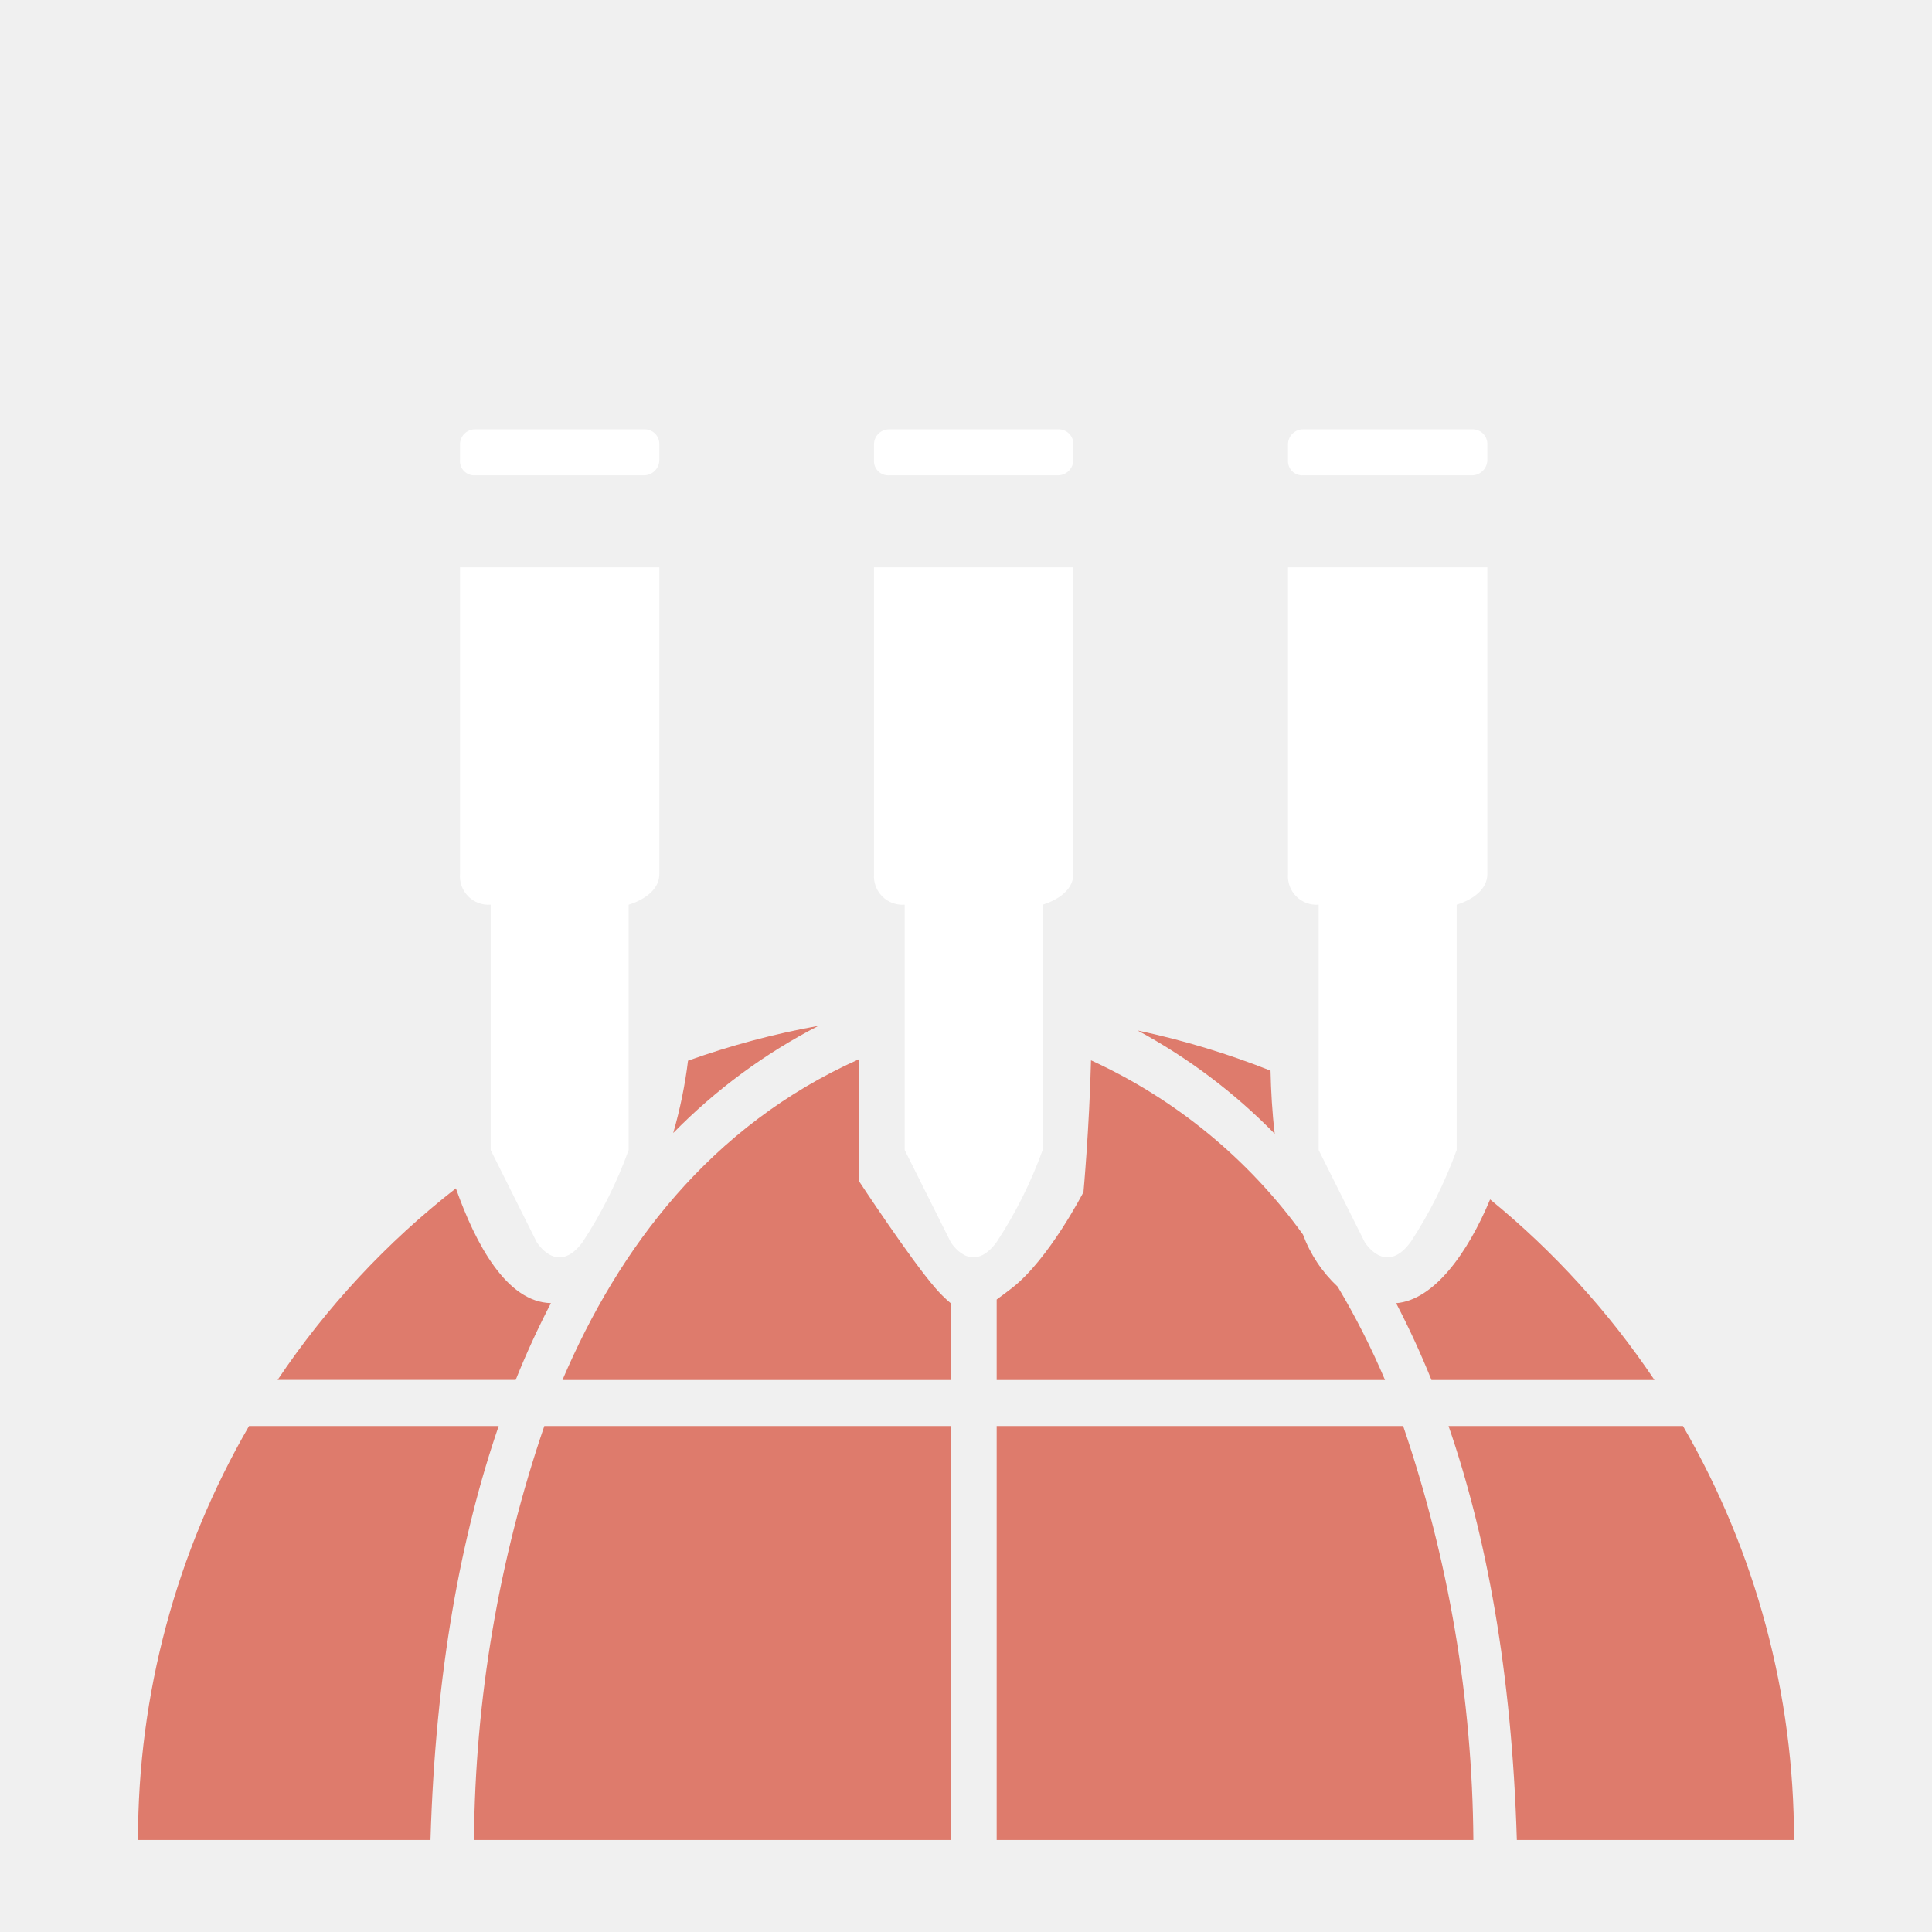
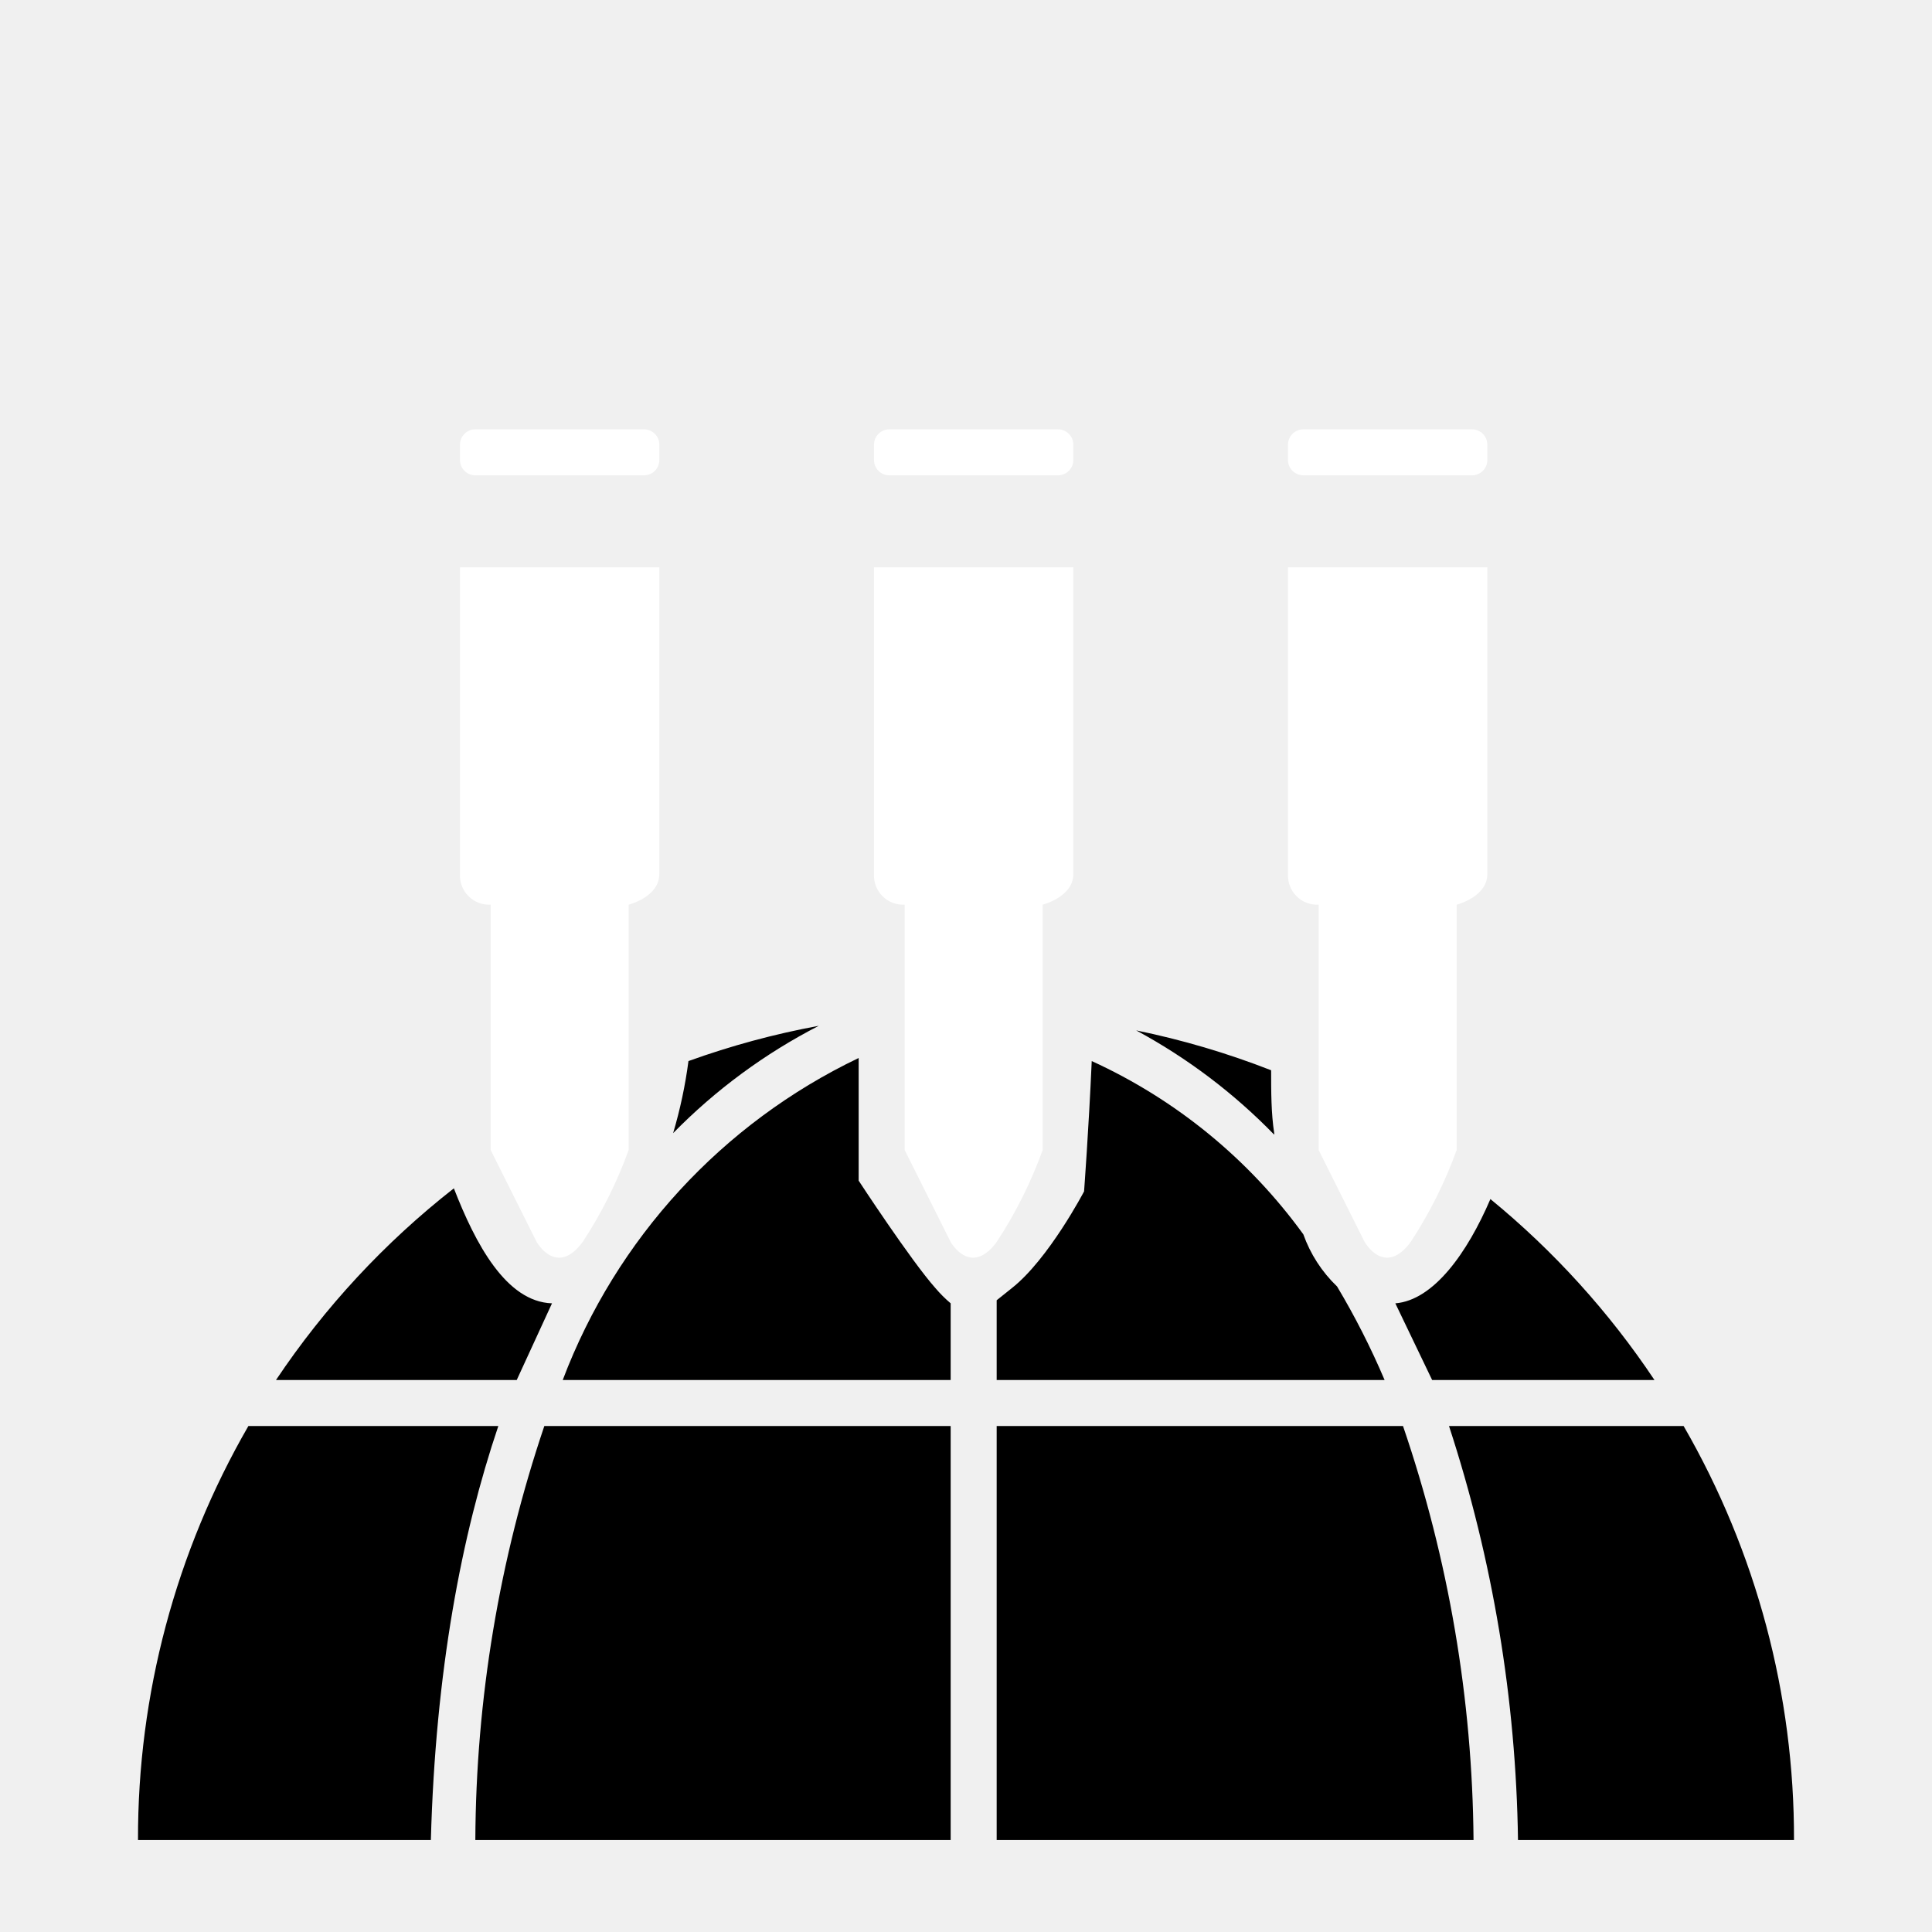
- <svg xmlns="http://www.w3.org/2000/svg" id="HD2-O120" viewBox="0 0 126 126">
-   <defs>
-     <style>
-       .cls-1 {
-         fill: #de7b6c;
-       }
- 
-       .cls-1, .cls-2 {
-         fill-rule: evenodd;
-       }
- 
-       .cls-2 {
-         fill: #fff;
-       }
-     </style>
-   </defs>
-   <g>
-     <path class="cls-1" d="M98.924,120c-0.329-11.02-2-19.88-4.454-27h15.288A53.738,53.738,0,0,1,117,120H98.924ZM91.052,84.99c2.451-.195,4.659-3.241,6.129-6.767A54.085,54.085,0,0,1,107.9,90H93.357C92.636,88.206,91.862,86.547,91.052,84.99ZM83.134,73.944a37.245,37.245,0,0,0-8.943-6.74,53.728,53.728,0,0,1,8.67,2.62C82.89,71.152,82.969,72.57,83.134,73.944Zm1.842,6.569a8.846,8.846,0,0,0,2.264,3.4A50.141,50.141,0,0,1,90.327,90H65V84.751c0.3-.216.623-0.458,1-0.751,2.41-1.874,4.661-6.256,4.661-6.256s0.377-4.094.492-8.593A34.972,34.972,0,0,1,84.976,80.513ZM35.5,93H62v27H30.912A85.548,85.548,0,0,1,35.5,93ZM56,69.088V77s3.4,5.167,5,7a8.555,8.555,0,0,0,1,.99V90H36.681C40.356,81.39,46.333,73.416,56,69.088Zm-11.129.086A53.815,53.815,0,0,1,53.38,66.9a37.04,37.04,0,0,0-9.475,6.992A30.477,30.477,0,0,0,44.871,69.174ZM18.1,90A54.045,54.045,0,0,1,29.731,77.5c1.284,3.63,3.312,7.427,6.2,7.485-0.808,1.556-1.581,3.217-2.3,5.01H18.1Zm9.977,30H9a53.732,53.732,0,0,1,7.242-27H32.523C30.077,100.12,28.4,108.98,28.076,120ZM65,93H91.509a85.481,85.481,0,0,1,4.58,27H65V93Zm-2,81a53.726,53.726,0,0,1-32.644-11H95.644A53.726,53.726,0,0,1,63,174Z" />
-     <path class="cls-2" d="M32,75l3,6s1.344,2.25,3,0a28.687,28.687,0,0,0,3-6V59s2-.528,2-2V37H30V57a1.858,1.858,0,0,0,2,2V75ZM31,28a0.979,0.979,0,0,0-1,1v1a0.931,0.931,0,0,0,1,1H42a1.007,1.007,0,0,0,1-1V29a0.954,0.954,0,0,0-1-1H31Z" />
-     <path id="Shape_5_copy" data-name="Shape 5 copy" class="cls-2" d="M59,75l3,6s1.344,2.25,3,0a28.687,28.687,0,0,0,3-6V59s2-.528,2-2V37H57V57a1.858,1.858,0,0,0,2,2V75ZM58,28a0.979,0.979,0,0,0-1,1v1a0.931,0.931,0,0,0,1,1H69a1.007,1.007,0,0,0,1-1V29a0.954,0.954,0,0,0-1-1H58Z" />
-     <path id="Shape_5_copy_2" data-name="Shape 5 copy 2" class="cls-2" d="M86,75l3,6s1.344,2.25,3,0a28.687,28.687,0,0,0,3-6V59s2-.528,2-2V37H84V57a1.858,1.858,0,0,0,2,2V75ZM85,28a0.979,0.979,0,0,0-1,1v1a0.931,0.931,0,0,0,1,1H96a1.007,1.007,0,0,0,1-1V29a0.954,0.954,0,0,0-1-1H85Z" />
-   </g>
+ <svg xmlns="http://www.w3.org/2000/svg" viewBox="0 0 126 126">
+   <path fill="##de7b6c" d="M99 120a91 91 0 0 0-4.5-27h15.3a53.7 53.7 0 0 1 7.2 27H99Zm-8-35c2.5-.2 4.7-3.3 6.2-6.8A54 54 0 0 1 107.9 90H93.4L91 85Zm-7.9-11a37.2 37.2 0 0 0-9-6.8 53.7 53.7 0 0 1 8.8 2.6c0 1.4 0 2.8.2 4.1Zm1.9 6.5a8.8 8.8 0 0 0 2.2 3.4 50.1 50.1 0 0 1 3.1 6.1H65v-5.2l1-.8c2.4-1.9 4.7-6.3 4.7-6.3s.3-4 .5-8.5A35 35 0 0 1 85 80.5ZM35.5 93H62v27H31a85.5 85.5 0 0 1 4.5-27ZM56 69v8s3.4 5.2 5 7a8.6 8.6 0 0 0 1 1v5H36.7A38.3 38.3 0 0 1 56 69Zm-11.1.2a53.8 53.8 0 0 1 8.5-2.3 37 37 0 0 0-9.5 7 30.5 30.5 0 0 0 1-4.7ZM18 90a54 54 0 0 1 11.6-12.5C31 81.1 33 84.9 36 85l-2.3 5H18.1Zm10 30H9a53.7 53.7 0 0 1 7.2-27h16.3c-2.4 7.1-4.1 16-4.4 27ZM65 93h26.5a85.5 85.5 0 0 1 4.6 27H65V93Zm-2 81a53.7 53.7 0 0 1-32.6-11h65.2A53.7 53.7 0 0 1 63 174Z" />
+   <path fill="#fff" d="m32 75 3 6s1.3 2.3 3 0a28.7 28.7 0 0 0 3-6V59s2-.5 2-2V37H30v20a1.9 1.9 0 0 0 2 2v16Zm-1-47a1 1 0 0 0-1 1v1a1 1 0 0 0 1 1h11a1 1 0 0 0 1-1v-1a1 1 0 0 0-1-1H31Z" />
+   <path fill="#fff" d="m59 75 3 6s1.3 2.3 3 0a28.7 28.7 0 0 0 3-6V59s2-.5 2-2V37H57v20a1.9 1.9 0 0 0 2 2v16Zm-1-47a1 1 0 0 0-1 1v1a1 1 0 0 0 1 1h11a1 1 0 0 0 1-1v-1a1 1 0 0 0-1-1H58Z" />
+   <path fill="#fff" d="m86 75 3 6s1.3 2.3 3 0a28.7 28.7 0 0 0 3-6V59s2-.5 2-2V37H84v20a1.9 1.9 0 0 0 2 2v16Zm-1-47a1 1 0 0 0-1 1v1a1 1 0 0 0 1 1h11a1 1 0 0 0 1-1v-1a1 1 0 0 0-1-1H85Z" />
</svg>
